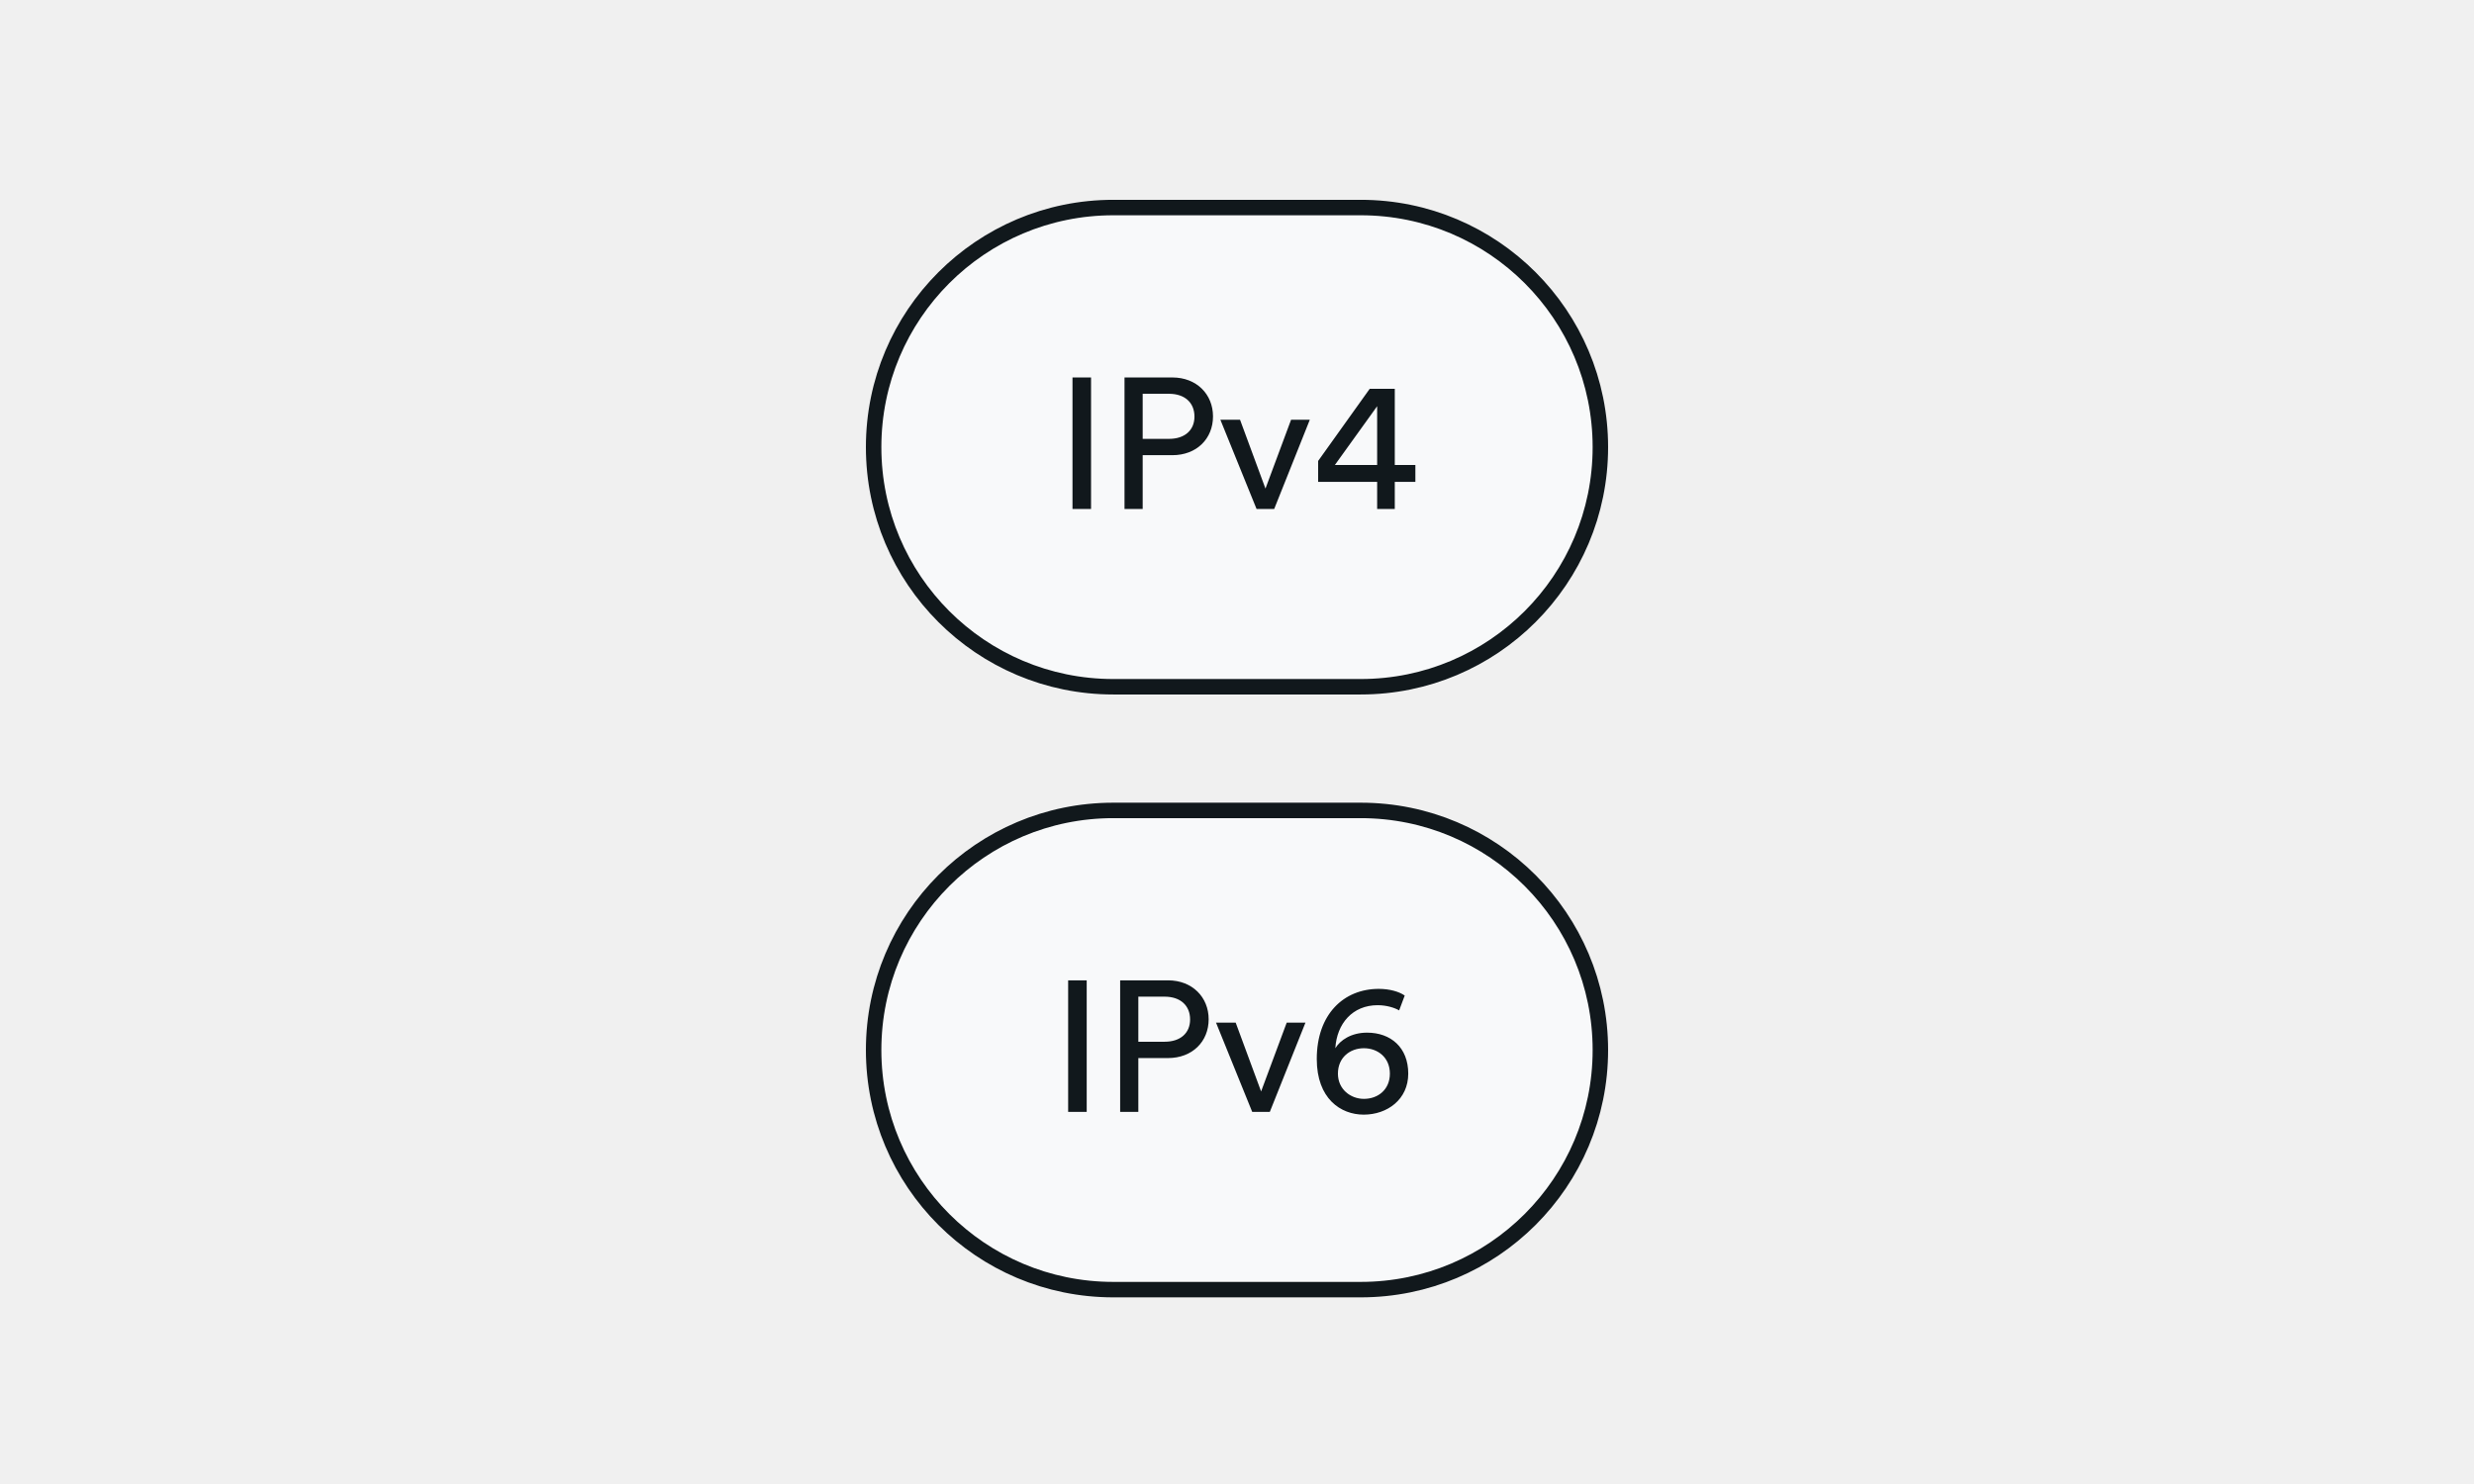
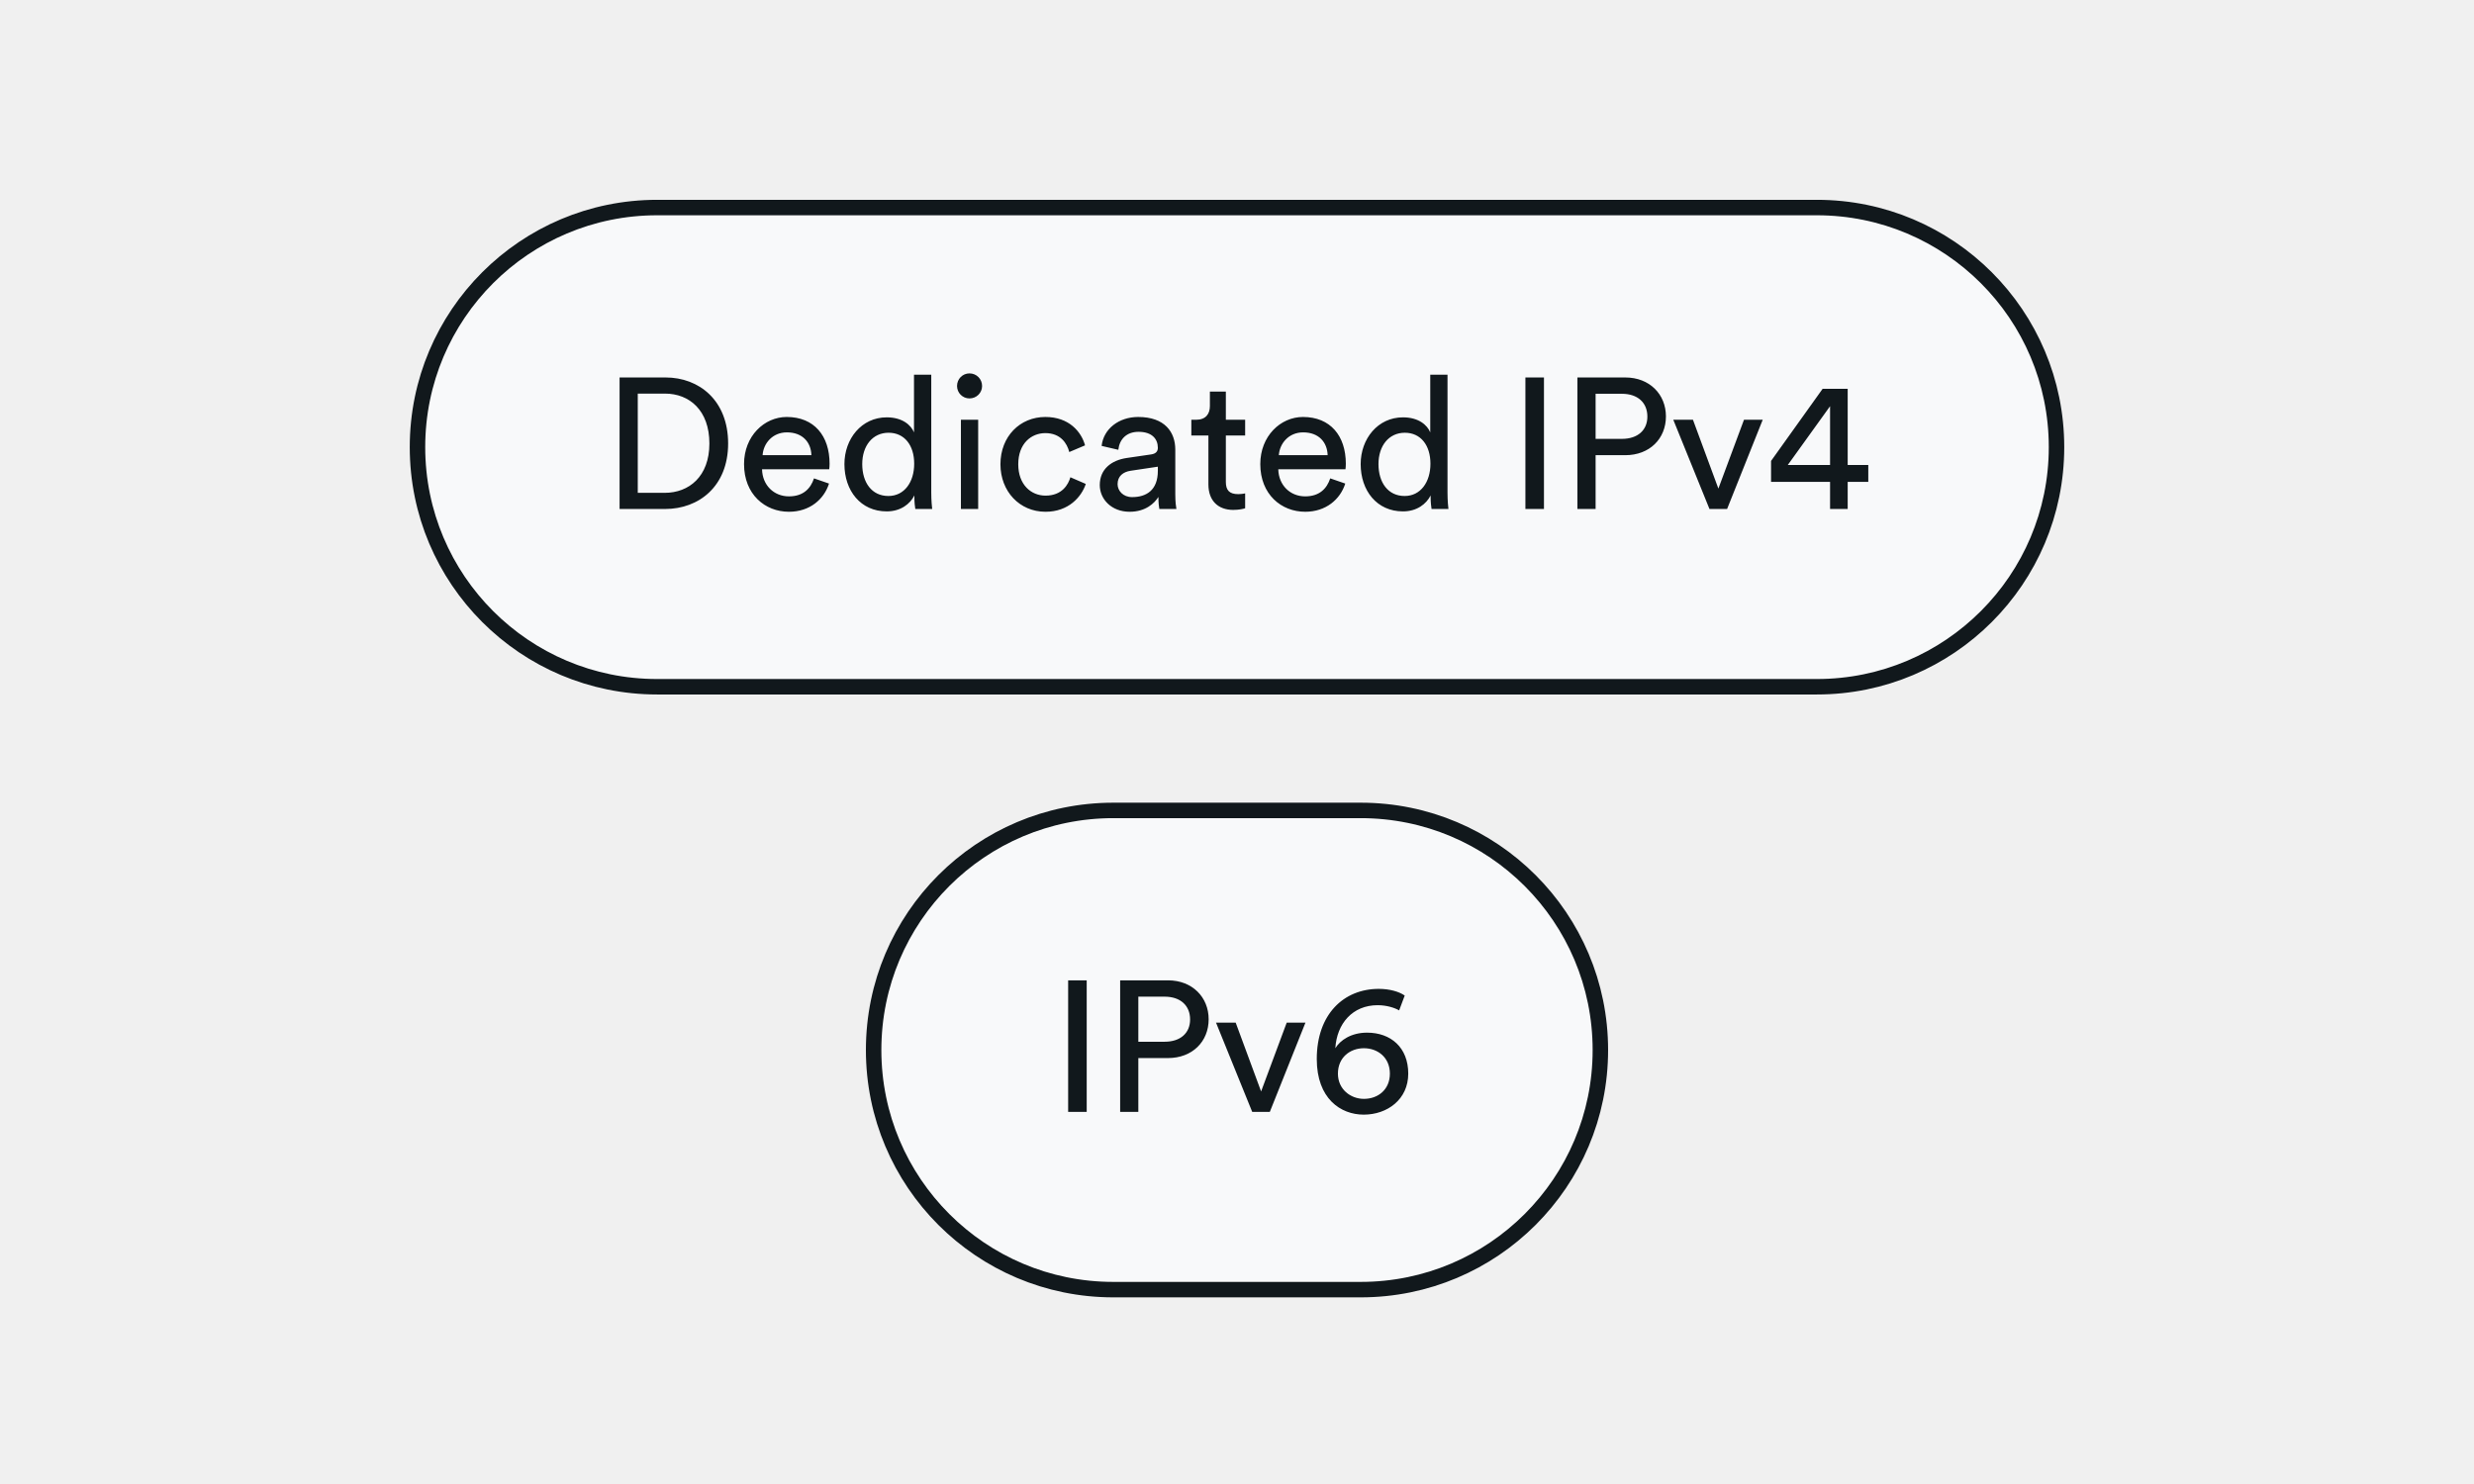
<svg xmlns="http://www.w3.org/2000/svg" width="160" height="96" viewBox="0 0 160 96" fill="none">
-   <path d="M-1533 -1202H1557V-1204H-1533V-1202ZM1558 -1201V1616H1560V-1201H1558ZM1557 1617H-1533V1619H1557V1617ZM-1534 1616V-1201H-1536V1616H-1534ZM-1533 1617C-1533.55 1617 -1534 1616.55 -1534 1616H-1536C-1536 1617.66 -1534.66 1619 -1533 1619V1617ZM1558 1616C1558 1616.55 1557.55 1617 1557 1617V1619C1558.66 1619 1560 1617.66 1560 1616H1558ZM1557 -1202C1557.55 -1202 1558 -1201.55 1558 -1201H1560C1560 -1202.66 1558.66 -1204 1557 -1204V-1202ZM-1533 -1204C-1534.66 -1204 -1536 -1202.66 -1536 -1201H-1534C-1534 -1201.55 -1533.55 -1202 -1533 -1202V-1204Z" fill="white" fill-opacity="0.1" />
  <g clip-path="url(#clip0_105_14273)">
-     <rect x="56.5" y="13.426" width="47" height="31" rx="15.5" fill="#F8F9FA" />
-     <rect x="56.5" y="13.426" width="47" height="31" rx="15.5" stroke="#11181C" />
-     <path d="M70.561 32.926H69.361V24.418H70.561V32.926ZM73.9 28.39H75.605C76.624 28.39 77.249 27.826 77.249 26.95C77.249 26.05 76.624 25.474 75.605 25.474H73.9V28.39ZM75.82 29.446H73.9V32.926H72.725V24.418H75.82C77.392 24.418 78.448 25.51 78.448 26.938C78.448 28.378 77.392 29.446 75.82 29.446ZM84.709 27.154L82.405 32.926H81.265L78.925 27.154H80.197L81.841 31.606L83.497 27.154H84.709ZM85.248 31.174V29.818L88.584 25.15H90.204V30.082H91.536V31.174H90.204V32.926H89.064V31.174H85.248ZM89.064 30.082V26.278L86.328 30.082H89.064Z" fill="#11181C" />
+     <rect x="27" y="13.426" width="106" height="31" rx="15.5" fill="#F8F9FA" />
+     <rect x="27" y="13.426" width="106" height="31" rx="15.5" stroke="#11181C" />
+     <path d="M41.246 31.882H42.986C44.558 31.882 45.878 30.826 45.878 28.69C45.878 26.542 44.582 25.462 43.01 25.462H41.246V31.882ZM43.022 32.926H40.07V24.418H43.046C45.206 24.418 47.09 25.894 47.09 28.69C47.09 31.474 45.182 32.926 43.022 32.926ZM49.319 29.446H52.475C52.451 28.618 51.911 27.97 50.891 27.97C49.943 27.97 49.367 28.702 49.319 29.446ZM52.643 30.946L53.615 31.282C53.291 32.302 52.367 33.106 51.023 33.106C49.475 33.106 48.119 31.978 48.119 30.022C48.119 28.21 49.427 26.974 50.879 26.974C52.655 26.974 53.651 28.198 53.651 29.998C53.651 30.142 53.639 30.286 53.627 30.358H49.283C49.307 31.39 50.051 32.11 51.023 32.11C51.959 32.11 52.427 31.594 52.643 30.946ZM55.763 30.022C55.763 31.21 56.375 32.086 57.455 32.086C58.487 32.086 59.123 31.186 59.123 29.998C59.123 28.81 58.499 27.994 57.467 27.994C56.435 27.994 55.763 28.834 55.763 30.022ZM59.135 32.146V32.05C58.859 32.602 58.247 33.082 57.347 33.082C55.655 33.082 54.611 31.738 54.611 30.022C54.611 28.39 55.715 26.998 57.347 26.998C58.367 26.998 58.919 27.502 59.111 27.97V24.238H60.227V31.858C60.227 32.41 60.275 32.83 60.287 32.926H59.195C59.171 32.794 59.135 32.494 59.135 32.146ZM63.261 32.926H62.145V27.154H63.261V32.926ZM61.894 24.97C61.894 24.514 62.254 24.154 62.697 24.154C63.154 24.154 63.514 24.514 63.514 24.97C63.514 25.414 63.154 25.774 62.697 25.774C62.254 25.774 61.894 25.414 61.894 24.97ZM67.605 28.018C66.693 28.018 65.853 28.69 65.853 30.034C65.853 31.354 66.681 32.062 67.617 32.062C68.697 32.062 69.093 31.33 69.225 30.874L70.221 31.306C69.945 32.134 69.117 33.106 67.617 33.106C65.937 33.106 64.701 31.786 64.701 30.034C64.701 28.234 65.961 26.974 67.605 26.974C69.141 26.974 69.933 27.934 70.173 28.81L69.153 29.242C69.009 28.678 68.589 28.018 67.605 28.018ZM71.125 31.378C71.125 30.346 71.881 29.77 72.877 29.626L74.437 29.398C74.785 29.35 74.881 29.17 74.881 28.966C74.881 28.402 74.509 27.934 73.633 27.934C72.841 27.934 72.397 28.426 72.325 29.098L71.245 28.846C71.365 27.742 72.361 26.974 73.609 26.974C75.337 26.974 76.009 27.958 76.009 29.086V31.978C76.009 32.482 76.057 32.782 76.081 32.926H74.977C74.953 32.782 74.917 32.566 74.917 32.146C74.665 32.554 74.089 33.106 73.057 33.106C71.881 33.106 71.125 32.29 71.125 31.378ZM73.213 32.158C74.137 32.158 74.881 31.714 74.881 30.454V30.19L73.117 30.454C72.637 30.526 72.277 30.802 72.277 31.318C72.277 31.75 72.637 32.158 73.213 32.158ZM79.279 25.33V27.154H80.527V28.174H79.279V31.174C79.279 31.702 79.495 31.966 80.083 31.966C80.227 31.966 80.431 31.942 80.527 31.918V32.878C80.431 32.914 80.143 32.986 79.759 32.986C78.775 32.986 78.151 32.386 78.151 31.342V28.174H77.047V27.154H77.359C77.983 27.154 78.247 26.77 78.247 26.266V25.33H79.279ZM82.706 29.446H85.862C85.838 28.618 85.298 27.97 84.278 27.97C83.33 27.97 82.754 28.702 82.706 29.446ZM86.03 30.946L87.002 31.282C86.678 32.302 85.754 33.106 84.41 33.106C82.862 33.106 81.506 31.978 81.506 30.022C81.506 28.21 82.814 26.974 84.266 26.974C86.042 26.974 87.038 28.198 87.038 29.998C87.038 30.142 87.026 30.286 87.014 30.358H82.67C82.694 31.39 83.438 32.11 84.41 32.11C85.346 32.11 85.814 31.594 86.03 30.946ZM89.15 30.022C89.15 31.21 89.762 32.086 90.842 32.086C91.874 32.086 92.51 31.186 92.51 29.998C92.51 28.81 91.886 27.994 90.854 27.994C89.822 27.994 89.15 28.834 89.15 30.022ZM92.522 32.146V32.05C92.246 32.602 91.634 33.082 90.734 33.082C89.042 33.082 87.998 31.738 87.998 30.022C87.998 28.39 89.102 26.998 90.734 26.998C91.754 26.998 92.306 27.502 92.498 27.97V24.238H93.614V31.858C93.614 32.41 93.662 32.83 93.674 32.926H92.582C92.558 32.794 92.522 32.494 92.522 32.146ZM99.852 32.926H98.652V24.418H99.852V32.926ZM103.192 28.39H104.896C105.916 28.39 106.54 27.826 106.54 26.95C106.54 26.05 105.916 25.474 104.896 25.474H103.192V28.39ZM105.112 29.446H103.192V32.926H102.016V24.418H105.112C106.684 24.418 107.74 25.51 107.74 26.938C107.74 28.378 106.684 29.446 105.112 29.446ZM114 27.154L111.696 32.926H110.556L108.216 27.154H109.488L111.132 31.606L112.788 27.154H114ZM114.539 31.174V29.818L117.875 25.15H119.495V30.082H120.827V31.174H119.495V32.926H118.355V31.174H114.539ZM118.355 30.082V26.278L115.619 30.082H118.355Z" fill="#11181C" />
    <rect x="56.5" y="52.426" width="47" height="31" rx="15.5" fill="#F8F9FA" />
    <rect x="56.5" y="52.426" width="47" height="31" rx="15.5" stroke="#11181C" />
    <path d="M70.28 71.926H69.08V63.418H70.28V71.926ZM73.619 67.39H75.323C76.343 67.39 76.967 66.826 76.967 65.95C76.967 65.05 76.343 64.474 75.323 64.474H73.619V67.39ZM75.539 68.446H73.619V71.926H72.443V63.418H75.539C77.111 63.418 78.167 64.51 78.167 65.938C78.167 67.378 77.111 68.446 75.539 68.446ZM84.427 66.154L82.123 71.926H80.983L78.643 66.154H79.915L81.559 70.606L83.215 66.154H84.427ZM90.847 64.402L90.487 65.362C90.199 65.194 89.683 65.026 89.095 65.026C87.475 65.026 86.455 66.214 86.359 67.81C86.671 67.294 87.379 66.802 88.411 66.802C89.947 66.802 91.075 67.762 91.075 69.454C91.075 71.122 89.719 72.106 88.195 72.106C86.707 72.106 85.159 71.074 85.159 68.506C85.159 65.614 86.899 63.97 89.167 63.97C89.875 63.97 90.487 64.15 90.847 64.402ZM86.527 69.454C86.527 70.474 87.355 71.086 88.207 71.086C89.119 71.086 89.887 70.486 89.887 69.454C89.887 68.41 89.107 67.81 88.207 67.81C87.307 67.81 86.527 68.41 86.527 69.454Z" fill="#11181C" />
  </g>
  <defs>
-     <clipPath id="clip0_105_14273">
-       <rect width="160" height="96" fill="white" />
-     </clipPath>
-   </defs>
+ 
+ </defs>
</svg>
